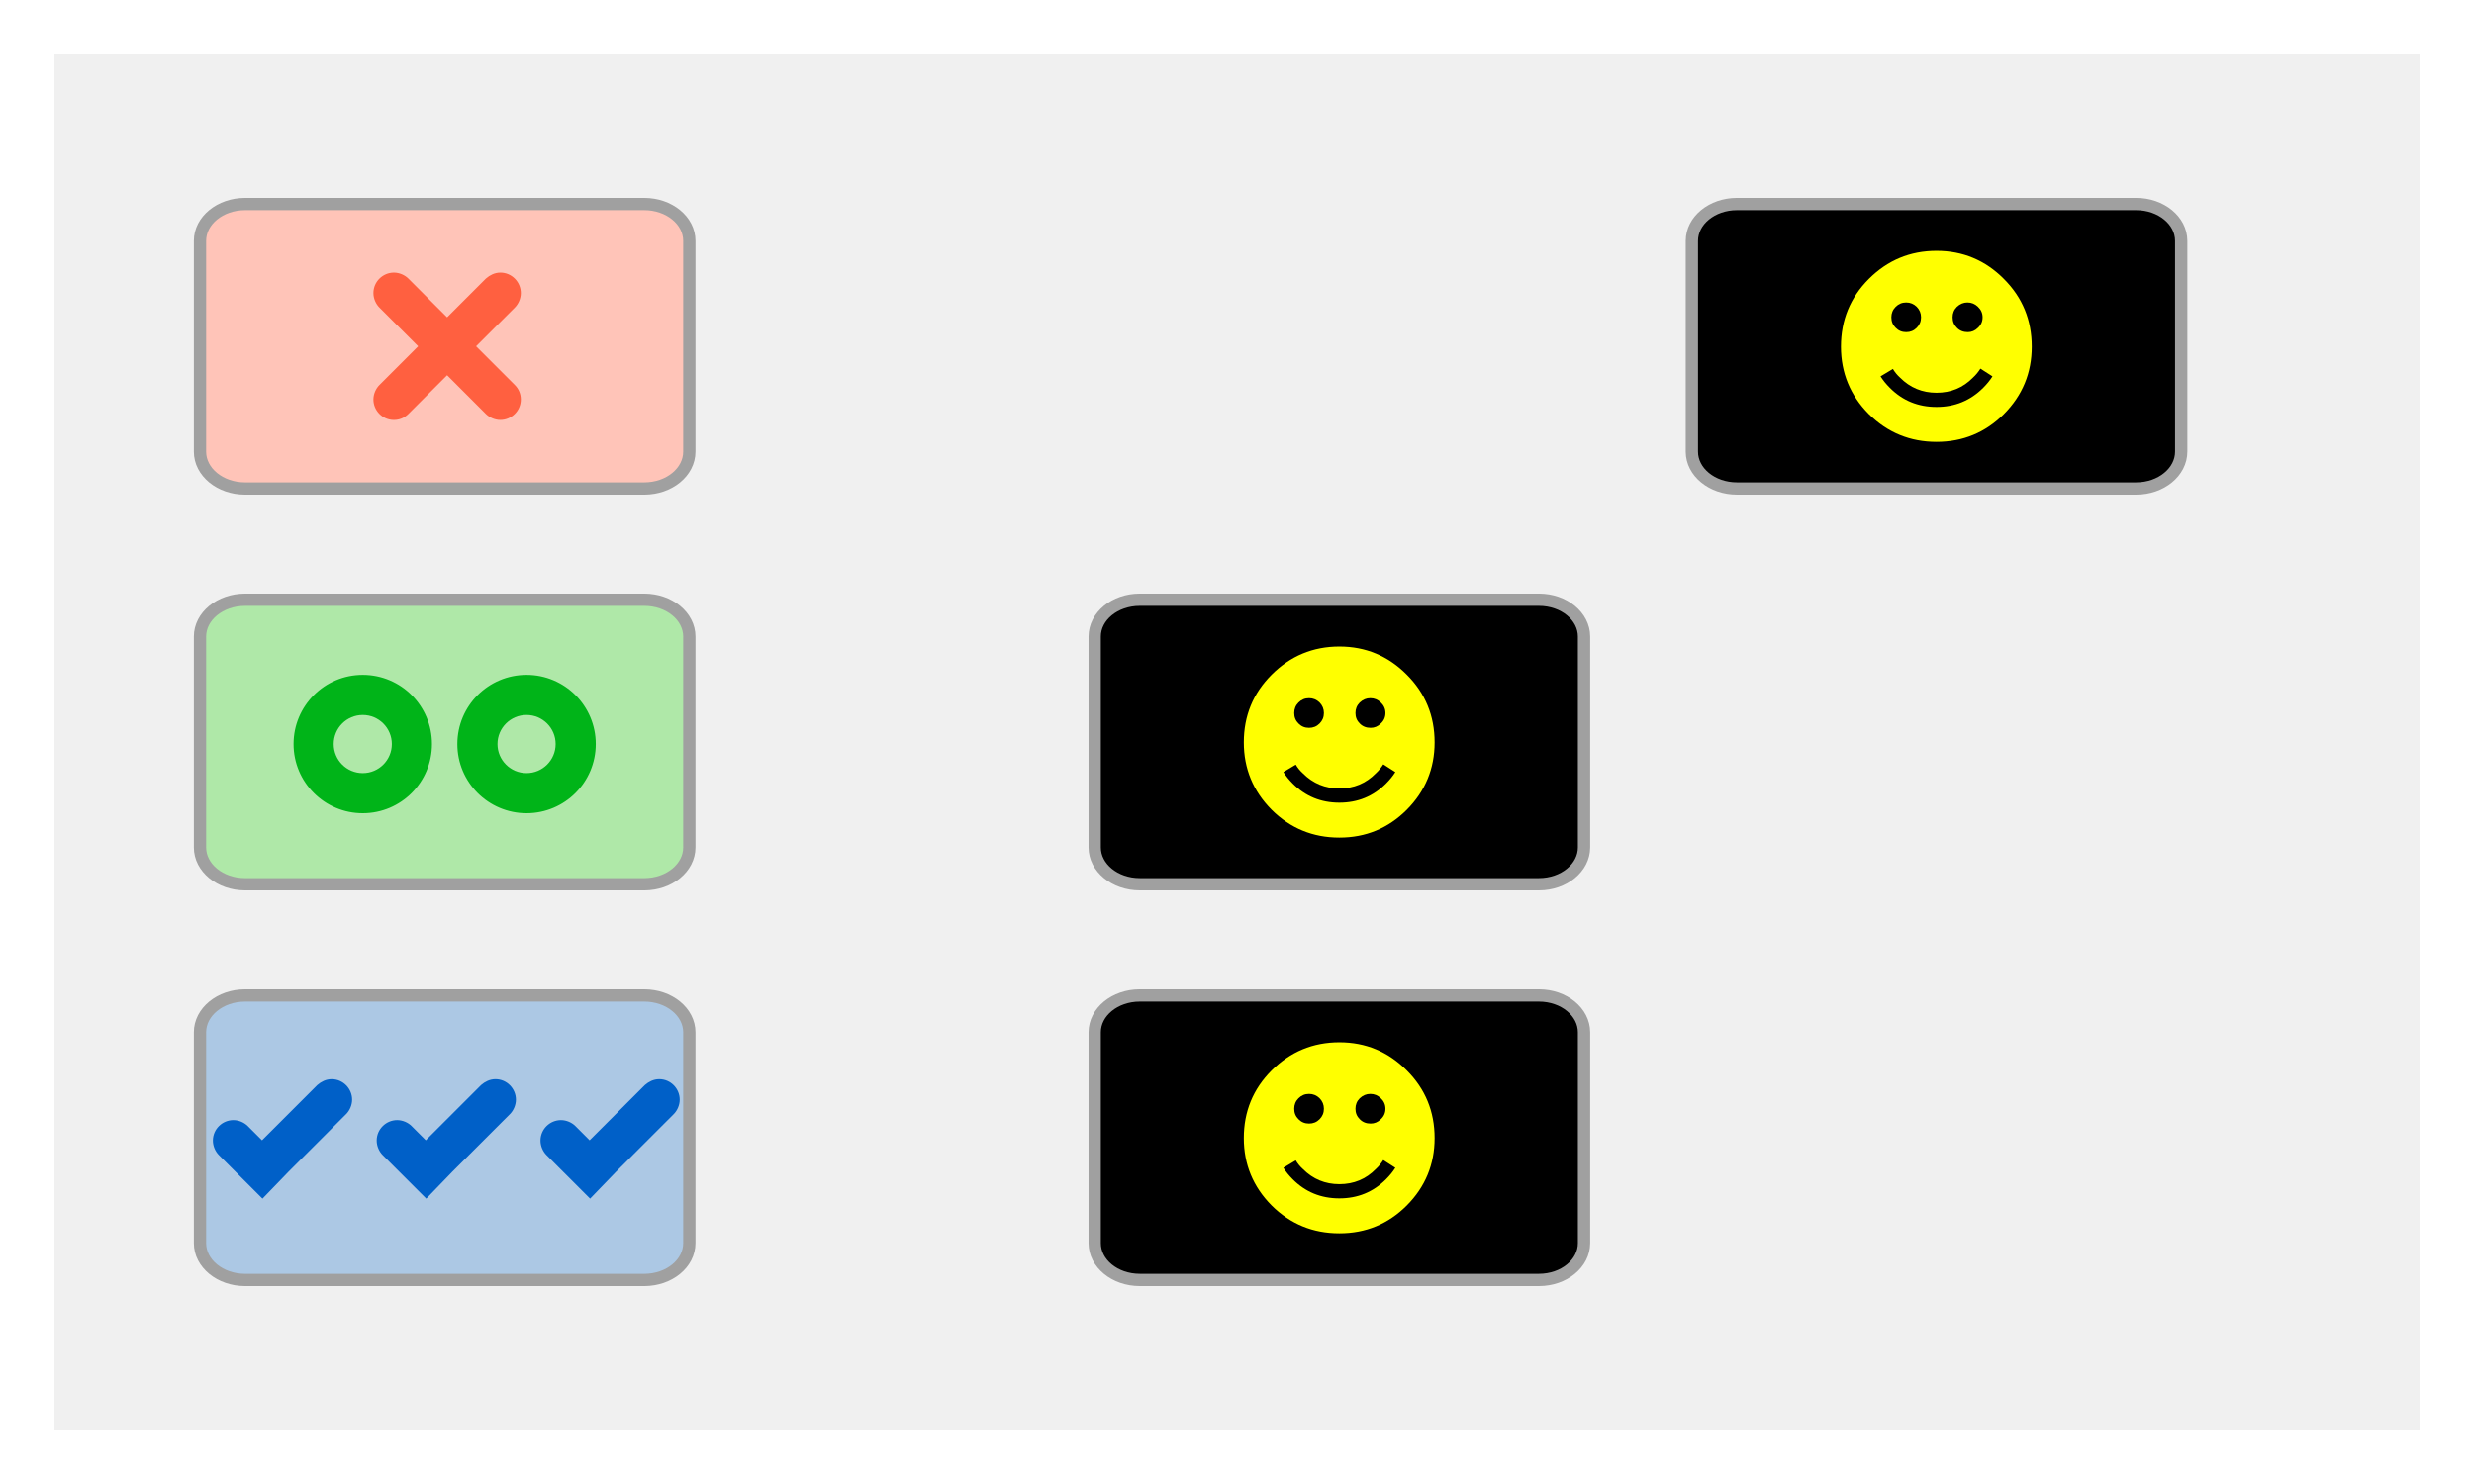
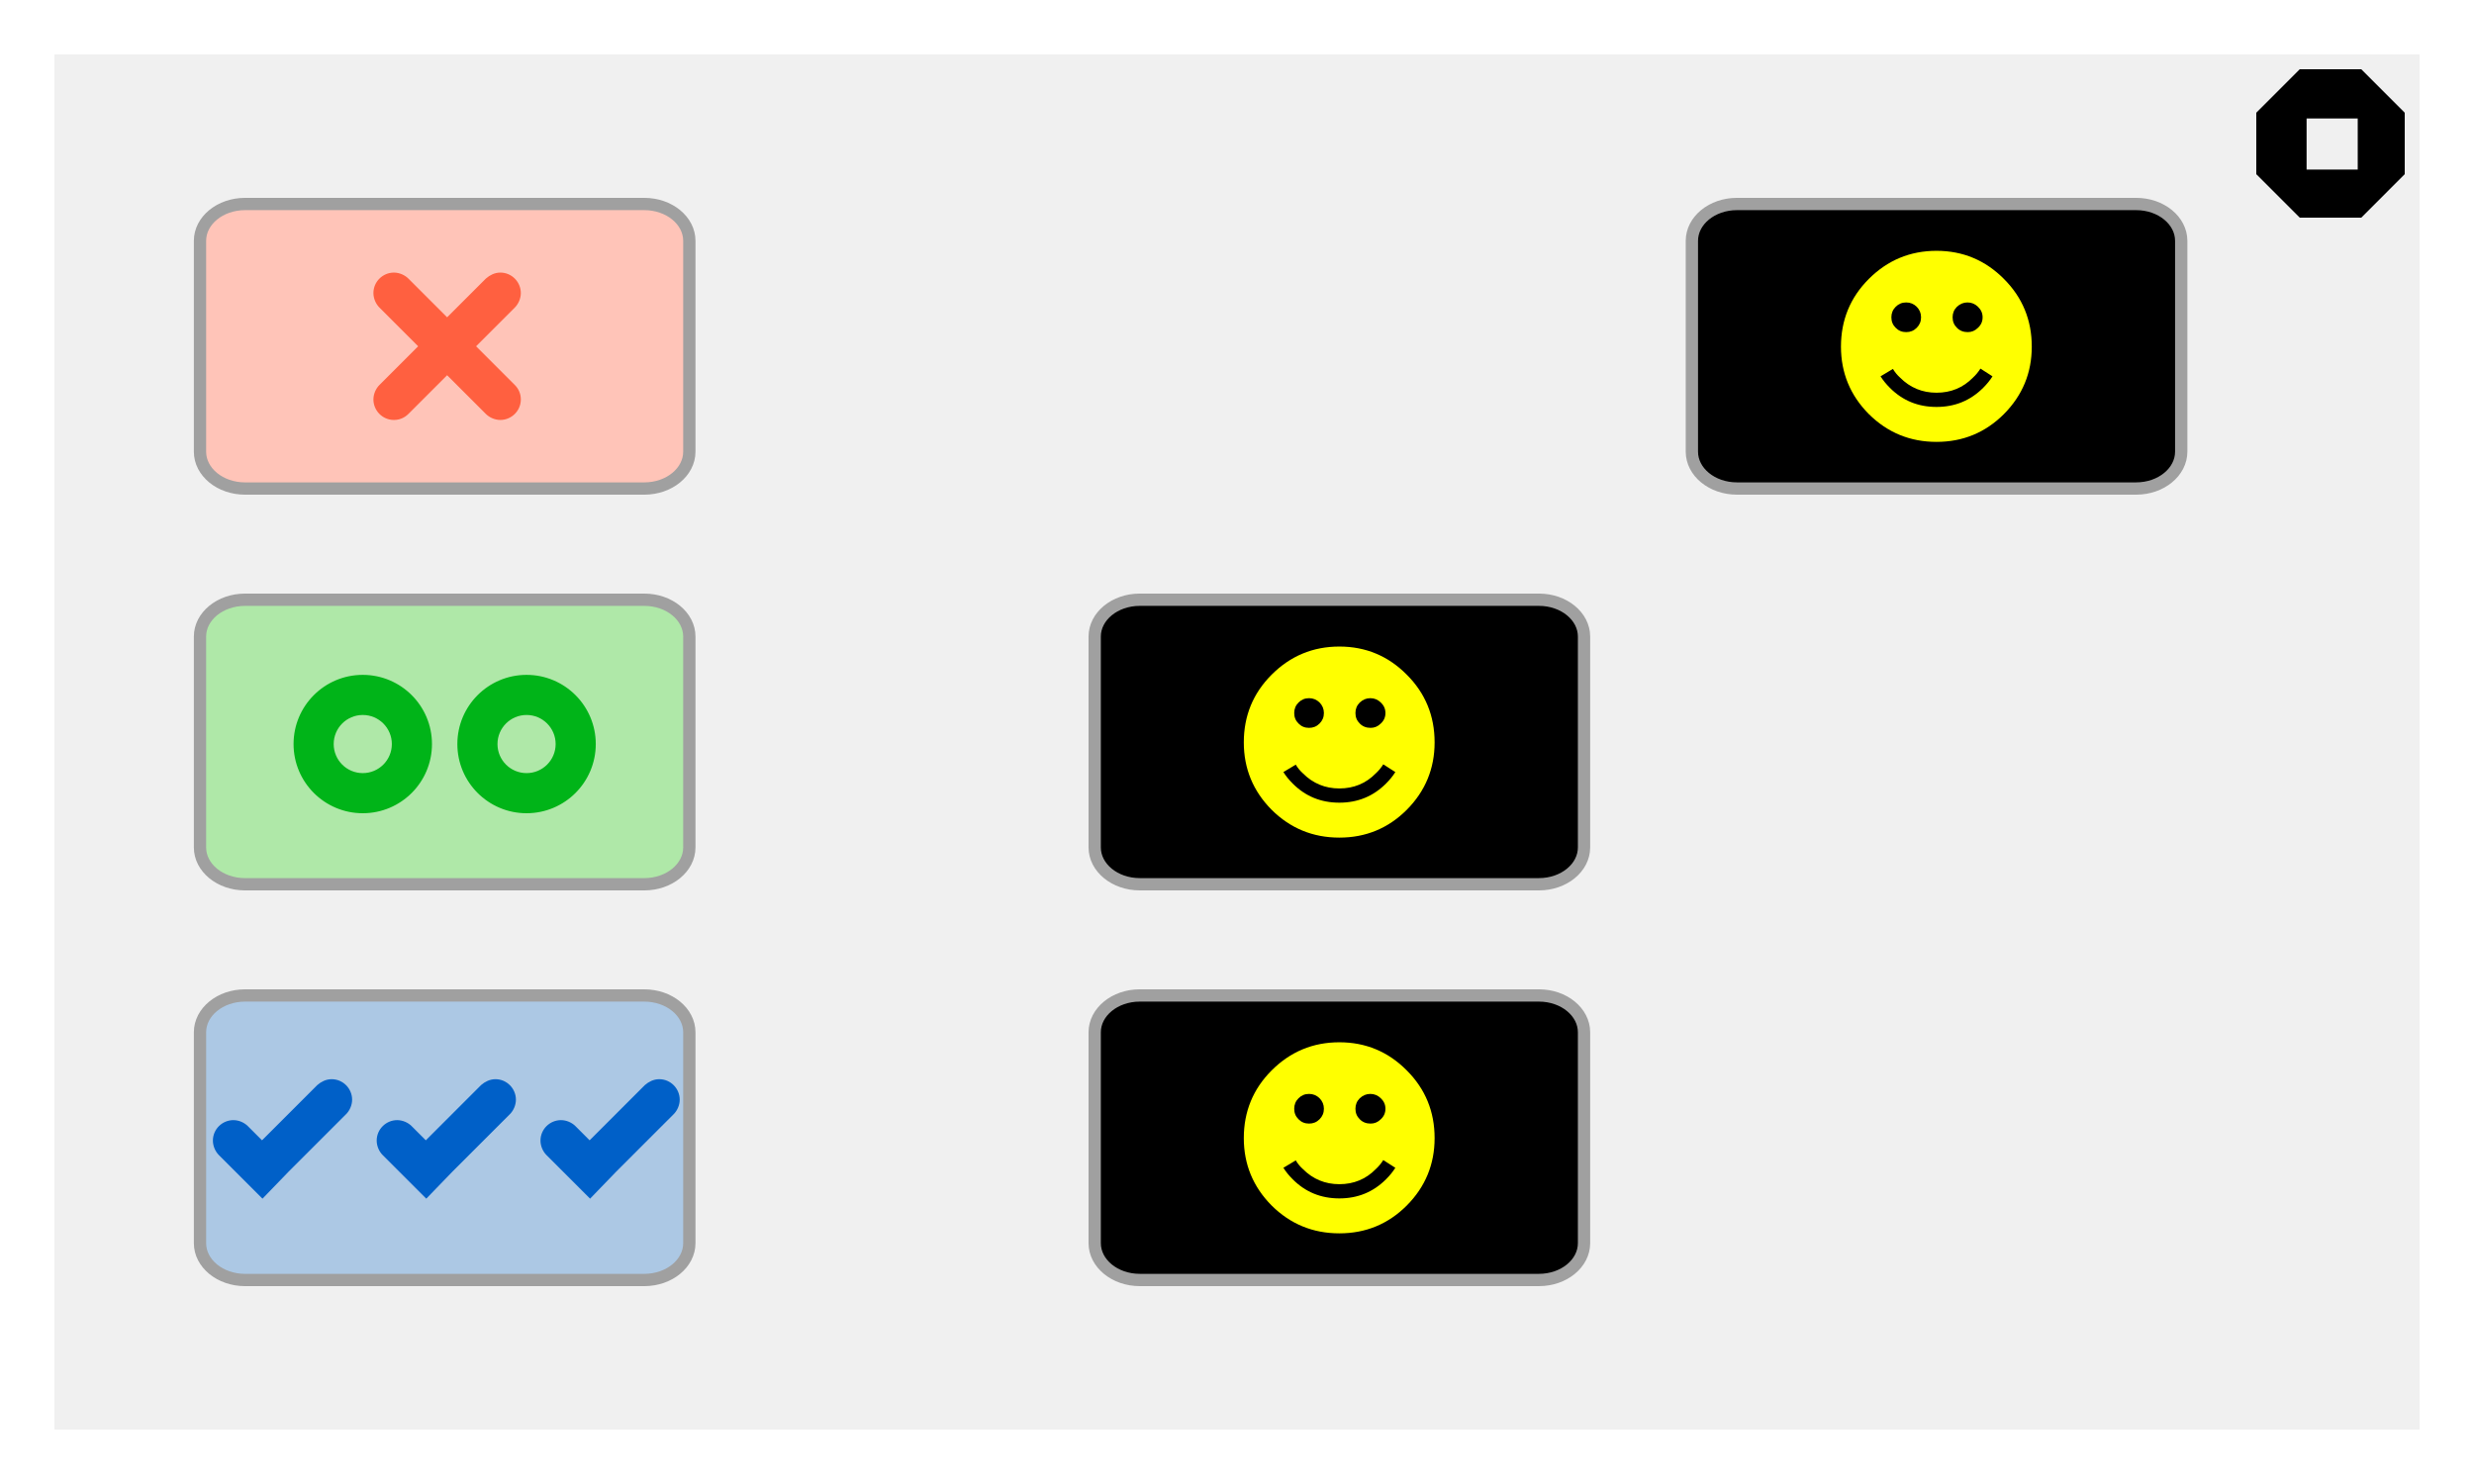
<svg xmlns="http://www.w3.org/2000/svg" version="1.0" width="125" height="75" id="svg3001">
  <defs id="defs3009" />
  <g id="g3003">
    <rect width="119.5" height="69.5" rx="11" ry="0" x="2.75" y="2.75" id="rect3005" style="fill:#f0f0f0;stroke:none" />
  </g>
  <g transform="matrix(0.1986755,0,0,0.1986755,10.04967,10.04967)" id="g3392">
    <rect width="119.5" height="69.5" rx="11" ry="9" x="2.75" y="2.75" id="rect3394" style="fill:#f0f0f0;stroke:#a0a0a0;stroke-width:6" />
  </g>
  <g transform="matrix(0.1986755,0,0,0.1986755,10.04967,30.04967)" id="g3392-0">
    <rect width="119.5" height="69.5" rx="11" ry="9" x="2.75" y="2.75" id="rect3394-9" style="fill:#f0f0f0;stroke:#a0a0a0;stroke-width:6" />
  </g>
  <g transform="matrix(0.1986755,0,0,0.1986755,10.04967,50.04967)" id="g3392-9">
    <rect width="119.5" height="69.5" rx="11" ry="9" x="2.75" y="2.75" id="rect3394-8" style="fill:#f0f0f0;stroke:#a0a0a0;stroke-width:6" />
  </g>
  <rect width="24.724" height="14.379" rx="2.276" ry="1.862" x="85.483" y="10.31" id="rect4016" style="fill:#000000;fill-opacity:1;stroke:#a0a0a0;stroke-width:0.621" />
  <rect width="24.724" height="14.379" rx="2.276" ry="1.862" x="55.31" y="30.31" id="rect4178" style="fill:#000000;fill-opacity:1;stroke:#a0a0a0;stroke-width:0.621" />
  <g transform="matrix(0.2068966,0,0,0.2068966,9.535853,29.74138)" id="g3952">
    <rect width="119.5" height="69.5" rx="11" ry="9" x="2.75" y="2.75" id="rect3954" style="fill:#afe8a8;stroke:#a0a0a0;stroke-width:3" />
    <circle cx="42.5" cy="38" r="16" id="circle3956" style="fill:#00b418;stroke:#00b418;stroke-width:1.8" />
    <circle cx="42.5" cy="38" r="8" id="circle3958" style="fill:#afe8a8;stroke:#00b418;stroke-width:1.8" />
    <circle cx="82.5" cy="38" r="16" id="circle3960" style="fill:#00b418;stroke:#00b418;stroke-width:1.8" />
    <circle cx="82.5" cy="38" r="8" id="circle3962" style="fill:#afe8a8;stroke:#00b418;stroke-width:1.8" />
  </g>
  <rect width="24.724" height="14.379" rx="2.276" ry="1.862" x="55.31" y="50.31" id="rect4742" style="fill:#000000;fill-opacity:1;stroke:#a0a0a0;stroke-width:0.621" />
  <g transform="matrix(0.2068966,0,0,0.2068966,9.535853,9.74138)" id="g4395">
    <rect width="119.5" height="69.5" rx="11" ry="9" x="2.75" y="2.75" id="rect4397" style="fill:#ffc4b8;stroke:#a0a0a0;stroke-width:3" />
    <path d="m 33.4,62.5 10.1,10.1 c 0.8,0.8 1.2,1.8 1.2,2.9 0,2.3 -1.9,4.1 -4.1,4.1 -1.1,0 -2.2,-0.5 -2.9,-1.2 L 27.6,68.3 17.5,78.4 c -0.8,0.8 -1.8,1.2 -2.9,1.2 -2.3,0 -4.1,-1.9 -4.1,-4.1 0,-1.1 0.5,-2.2 1.2,-2.9 L 21.8,62.5 11.7,52.4 c -0.7,-0.7 -1.2,-1.8 -1.2,-2.9 0,-2.3 1.9,-4.1 4.1,-4.1 1.1,0 2.2,0.5 2.9,1.2 L 27.6,56.7 37.7,46.6 c 0.8,-0.7 1.8,-1.2 2.9,-1.2 2.3,0 4.1,1.9 4.1,4.1 0,1.1 -0.5,2.2 -1.2,2.9 L 33.4,62.5 z" transform="translate(35.5,-25)" id="path4399" style="fill:#ff6040;stroke:#ff6040;stroke-width:1.8" />
  </g>
  <g transform="matrix(0.2068966,0,0,0.2068966,9.535853,49.74138)" id="g4297">
    <rect width="119.5" height="69.5" rx="11" ry="9" x="2.75" y="2.75" id="rect4299" style="fill:#acc8e4;stroke:#a0a0a0;stroke-width:3" />
    <path d="m 22.5,76.1 -5.9,-5.9 -4.1,-4.1 c -0.7,-0.7 -1.2,-1.8 -1.2,-2.9 0,-2.3 1.9,-4.1 4.1,-4.1 1.1,0 2.2,0.5 2.9,1.2 l 4.1,4.1 14.1,-14.1 c 0.8,-0.7 1.8,-1.2 2.9,-1.2 2.3,0 4.1,1.9 4.1,4.1 0,1.1 -0.5,2.2 -1.2,2.9 l -14.1,14.1 -5.7,5.9 z" transform="translate(-4.5,-25)" id="path4301" style="fill:#0060c8;stroke:#0060c8;stroke-width:1.8" />
    <path d="m 22.5,76.1 -5.9,-5.9 -4.1,-4.1 c -0.7,-0.7 -1.2,-1.8 -1.2,-2.9 0,-2.3 1.9,-4.1 4.1,-4.1 1.1,0 2.2,0.5 2.9,1.2 l 4.1,4.1 14.1,-14.1 c 0.8,-0.7 1.8,-1.2 2.9,-1.2 2.3,0 4.1,1.9 4.1,4.1 0,1.1 -0.5,2.2 -1.2,2.9 l -14.1,14.1 -5.7,5.9 z" transform="translate(35.5,-25)" id="path4303" style="fill:#0060c8;stroke:#0060c8;stroke-width:1.8" />
    <path d="m 22.5,76.1 -5.9,-5.9 -4.1,-4.1 c -0.7,-0.7 -1.2,-1.8 -1.2,-2.9 0,-2.3 1.9,-4.1 4.1,-4.1 1.1,0 2.2,0.5 2.9,1.2 l 4.1,4.1 14.1,-14.1 c 0.8,-0.7 1.8,-1.2 2.9,-1.2 2.3,0 4.1,1.9 4.1,4.1 0,1.1 -0.5,2.2 -1.2,2.9 l -14.1,14.1 -5.7,5.9 z" transform="translate(75.5,-25)" id="path4305" style="fill:#0060c8;stroke:#0060c8;stroke-width:1.8" />
  </g>
  <text x="61.939" y="61.518" id="text3015" xml:space="preserve" style="font-size:11px;font-style:normal;font-weight:normal;line-height:125%;letter-spacing:0px;word-spacing:0px;fill:#000000;fill-opacity:1;stroke:none;font-family:Sans">
    <tspan x="61.939" y="61.518" id="tspan3017" style="fill:#ffff00;fill-opacity:1">☻</tspan>
  </text>
  <text x="61.939" y="41.518" id="text3015-1" xml:space="preserve" style="font-size:11px;font-style:normal;font-weight:normal;line-height:125%;letter-spacing:0px;word-spacing:0px;fill:#000000;fill-opacity:1;stroke:none;font-family:Sans">
    <tspan x="61.939" y="41.518" id="tspan3017-5" style="fill:#ffff00;fill-opacity:1">☻</tspan>
  </text>
  <text x="92.111" y="21.518" id="text3015-0" xml:space="preserve" style="font-size:11px;font-style:normal;font-weight:normal;line-height:125%;letter-spacing:0px;word-spacing:0px;fill:#000000;fill-opacity:1;stroke:none;font-family:Sans">
    <tspan x="92.111" y="21.518" id="tspan3017-9" style="fill:#ffff00;fill-opacity:1">☻</tspan>
  </text>
+   <g transform="matrix(0.1666778,0,0,0.1666778,113.1663,2.666111)" id="activity-stop" style="fill:#000000;fill-opacity:1;stroke:none;display:block">
+     <path d="M 36.822,5 H 18.181 L 5.002,18.182 V 36.82 L 18.181,50 H 36.823 L 49.999,36.82 V 18.182 L 36.822,5 z M 35.75,35.414 h -15.5 v -15.5 h 15.5 v 15.5 z" id="path3082" style="fill:#000000;fill-opacity:1;stroke:none;display:inline" />
+   </g>
</svg>
